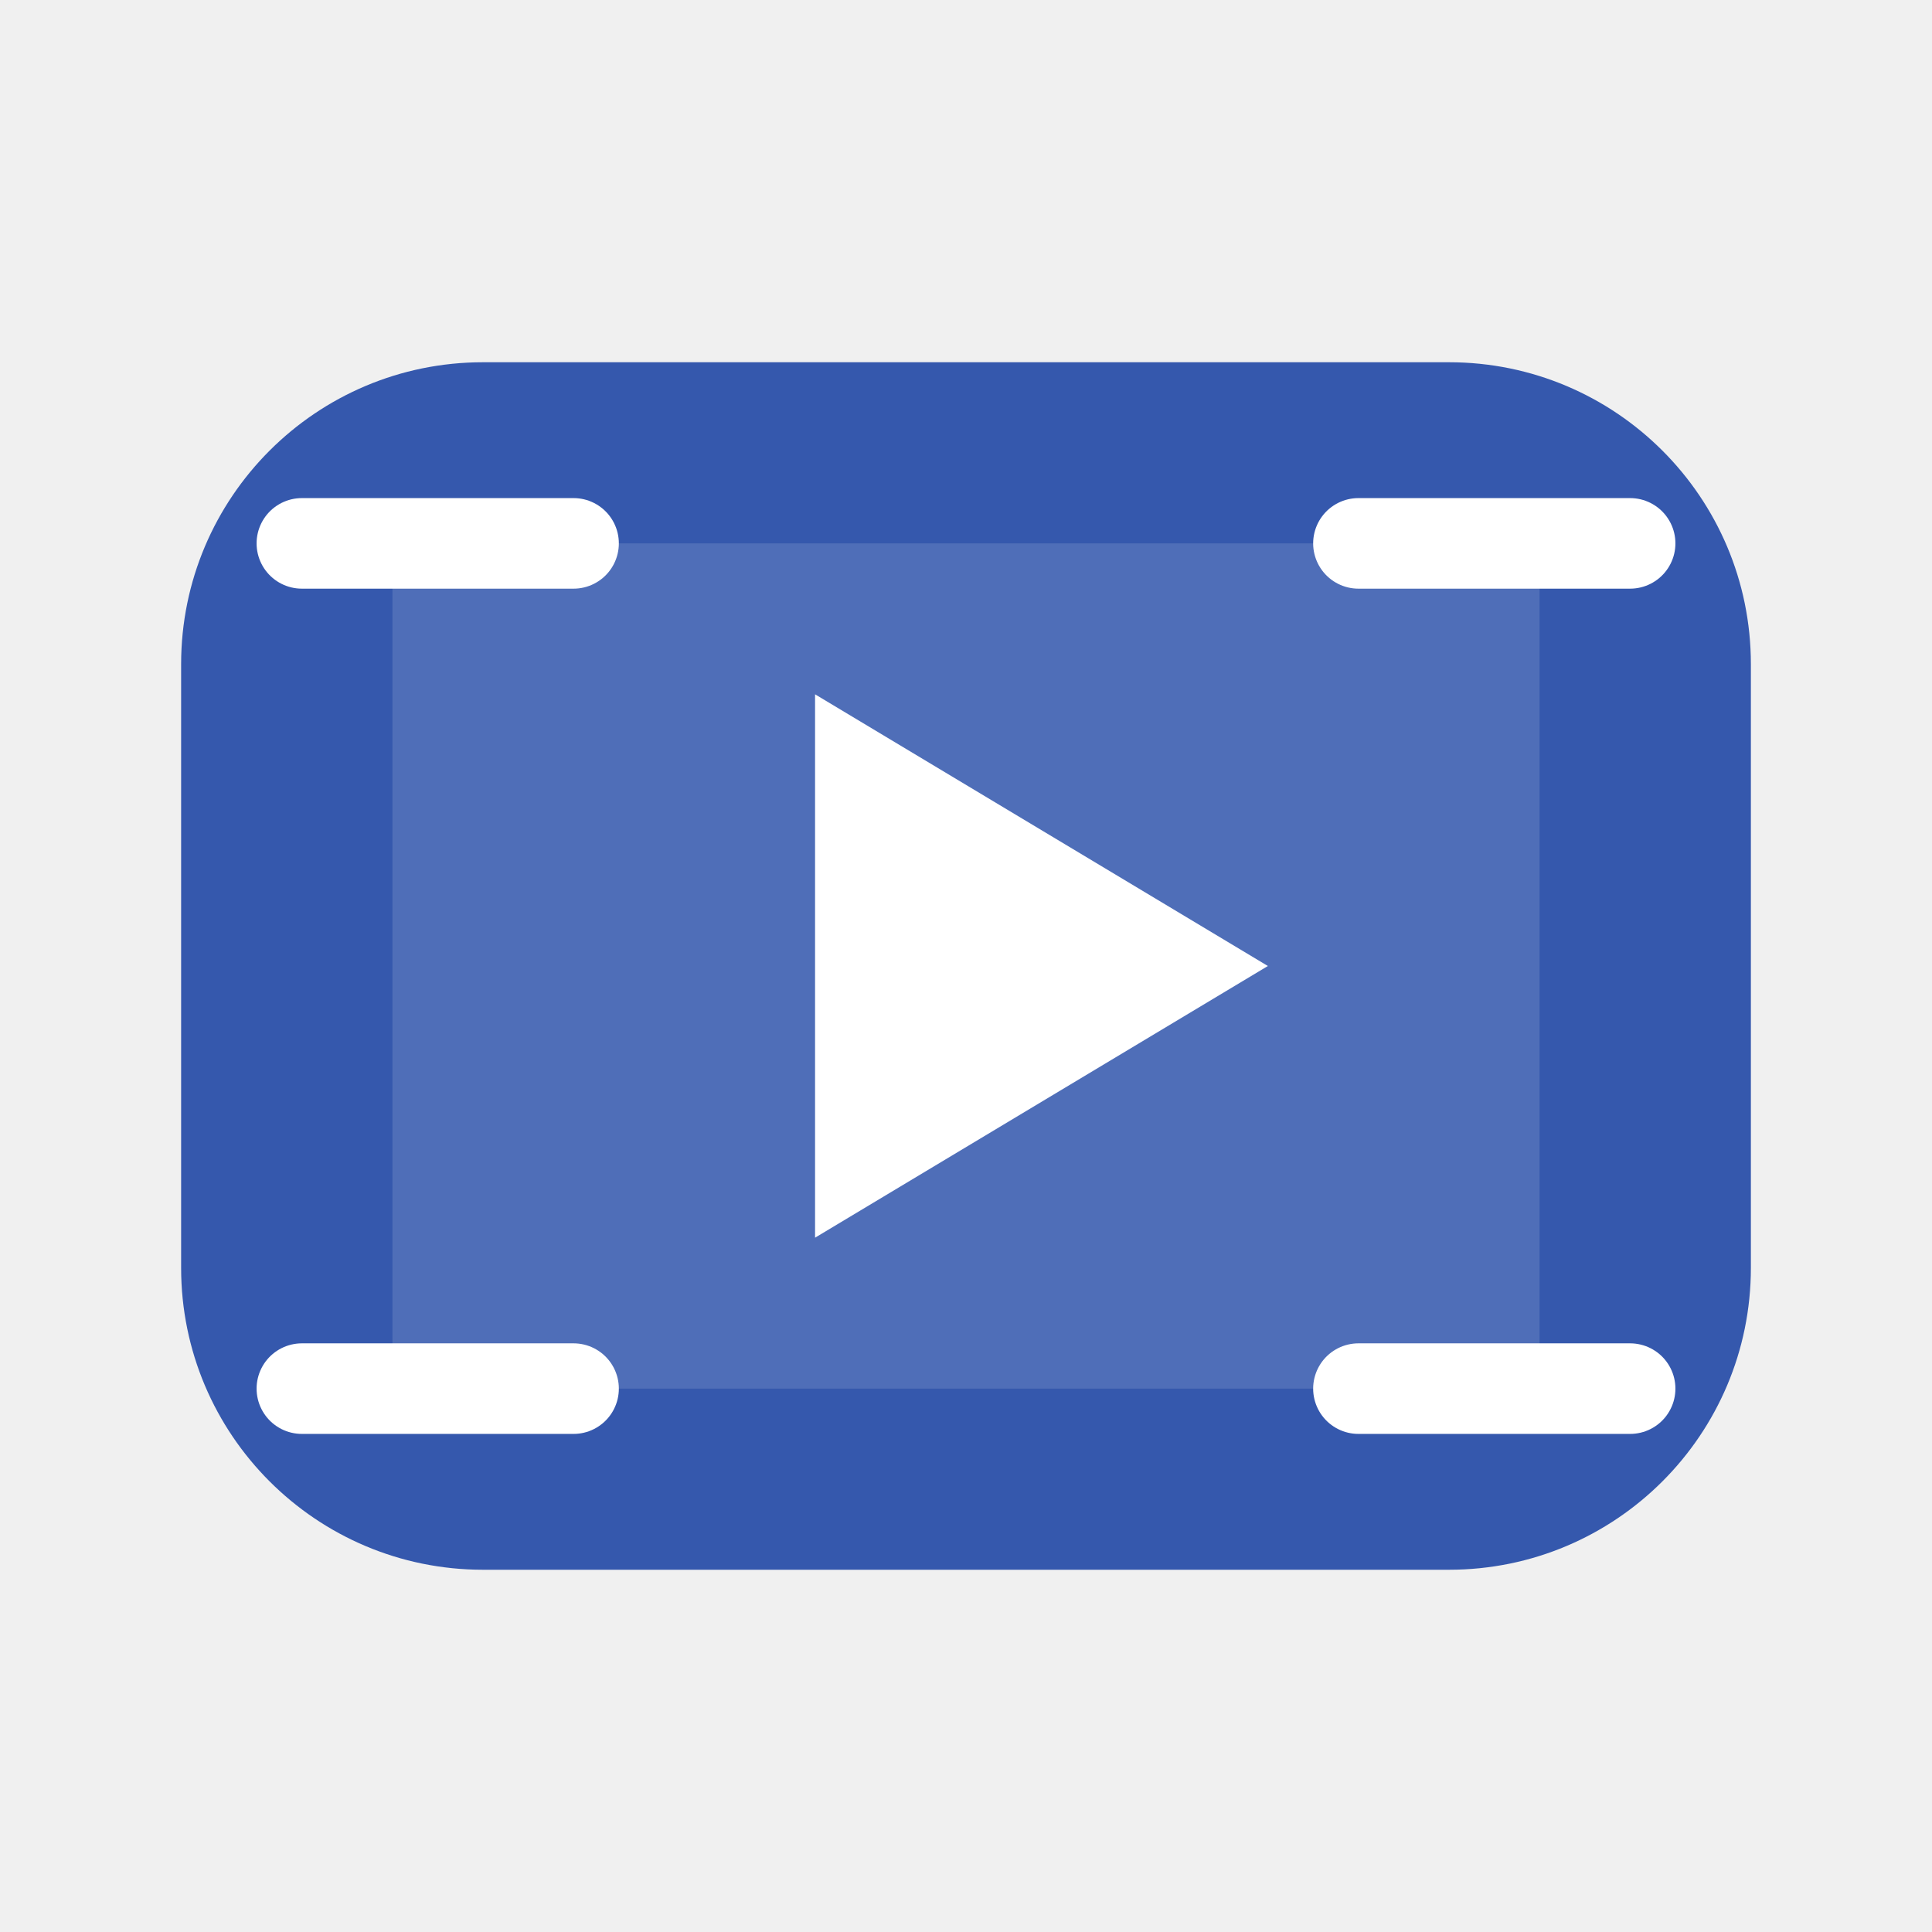
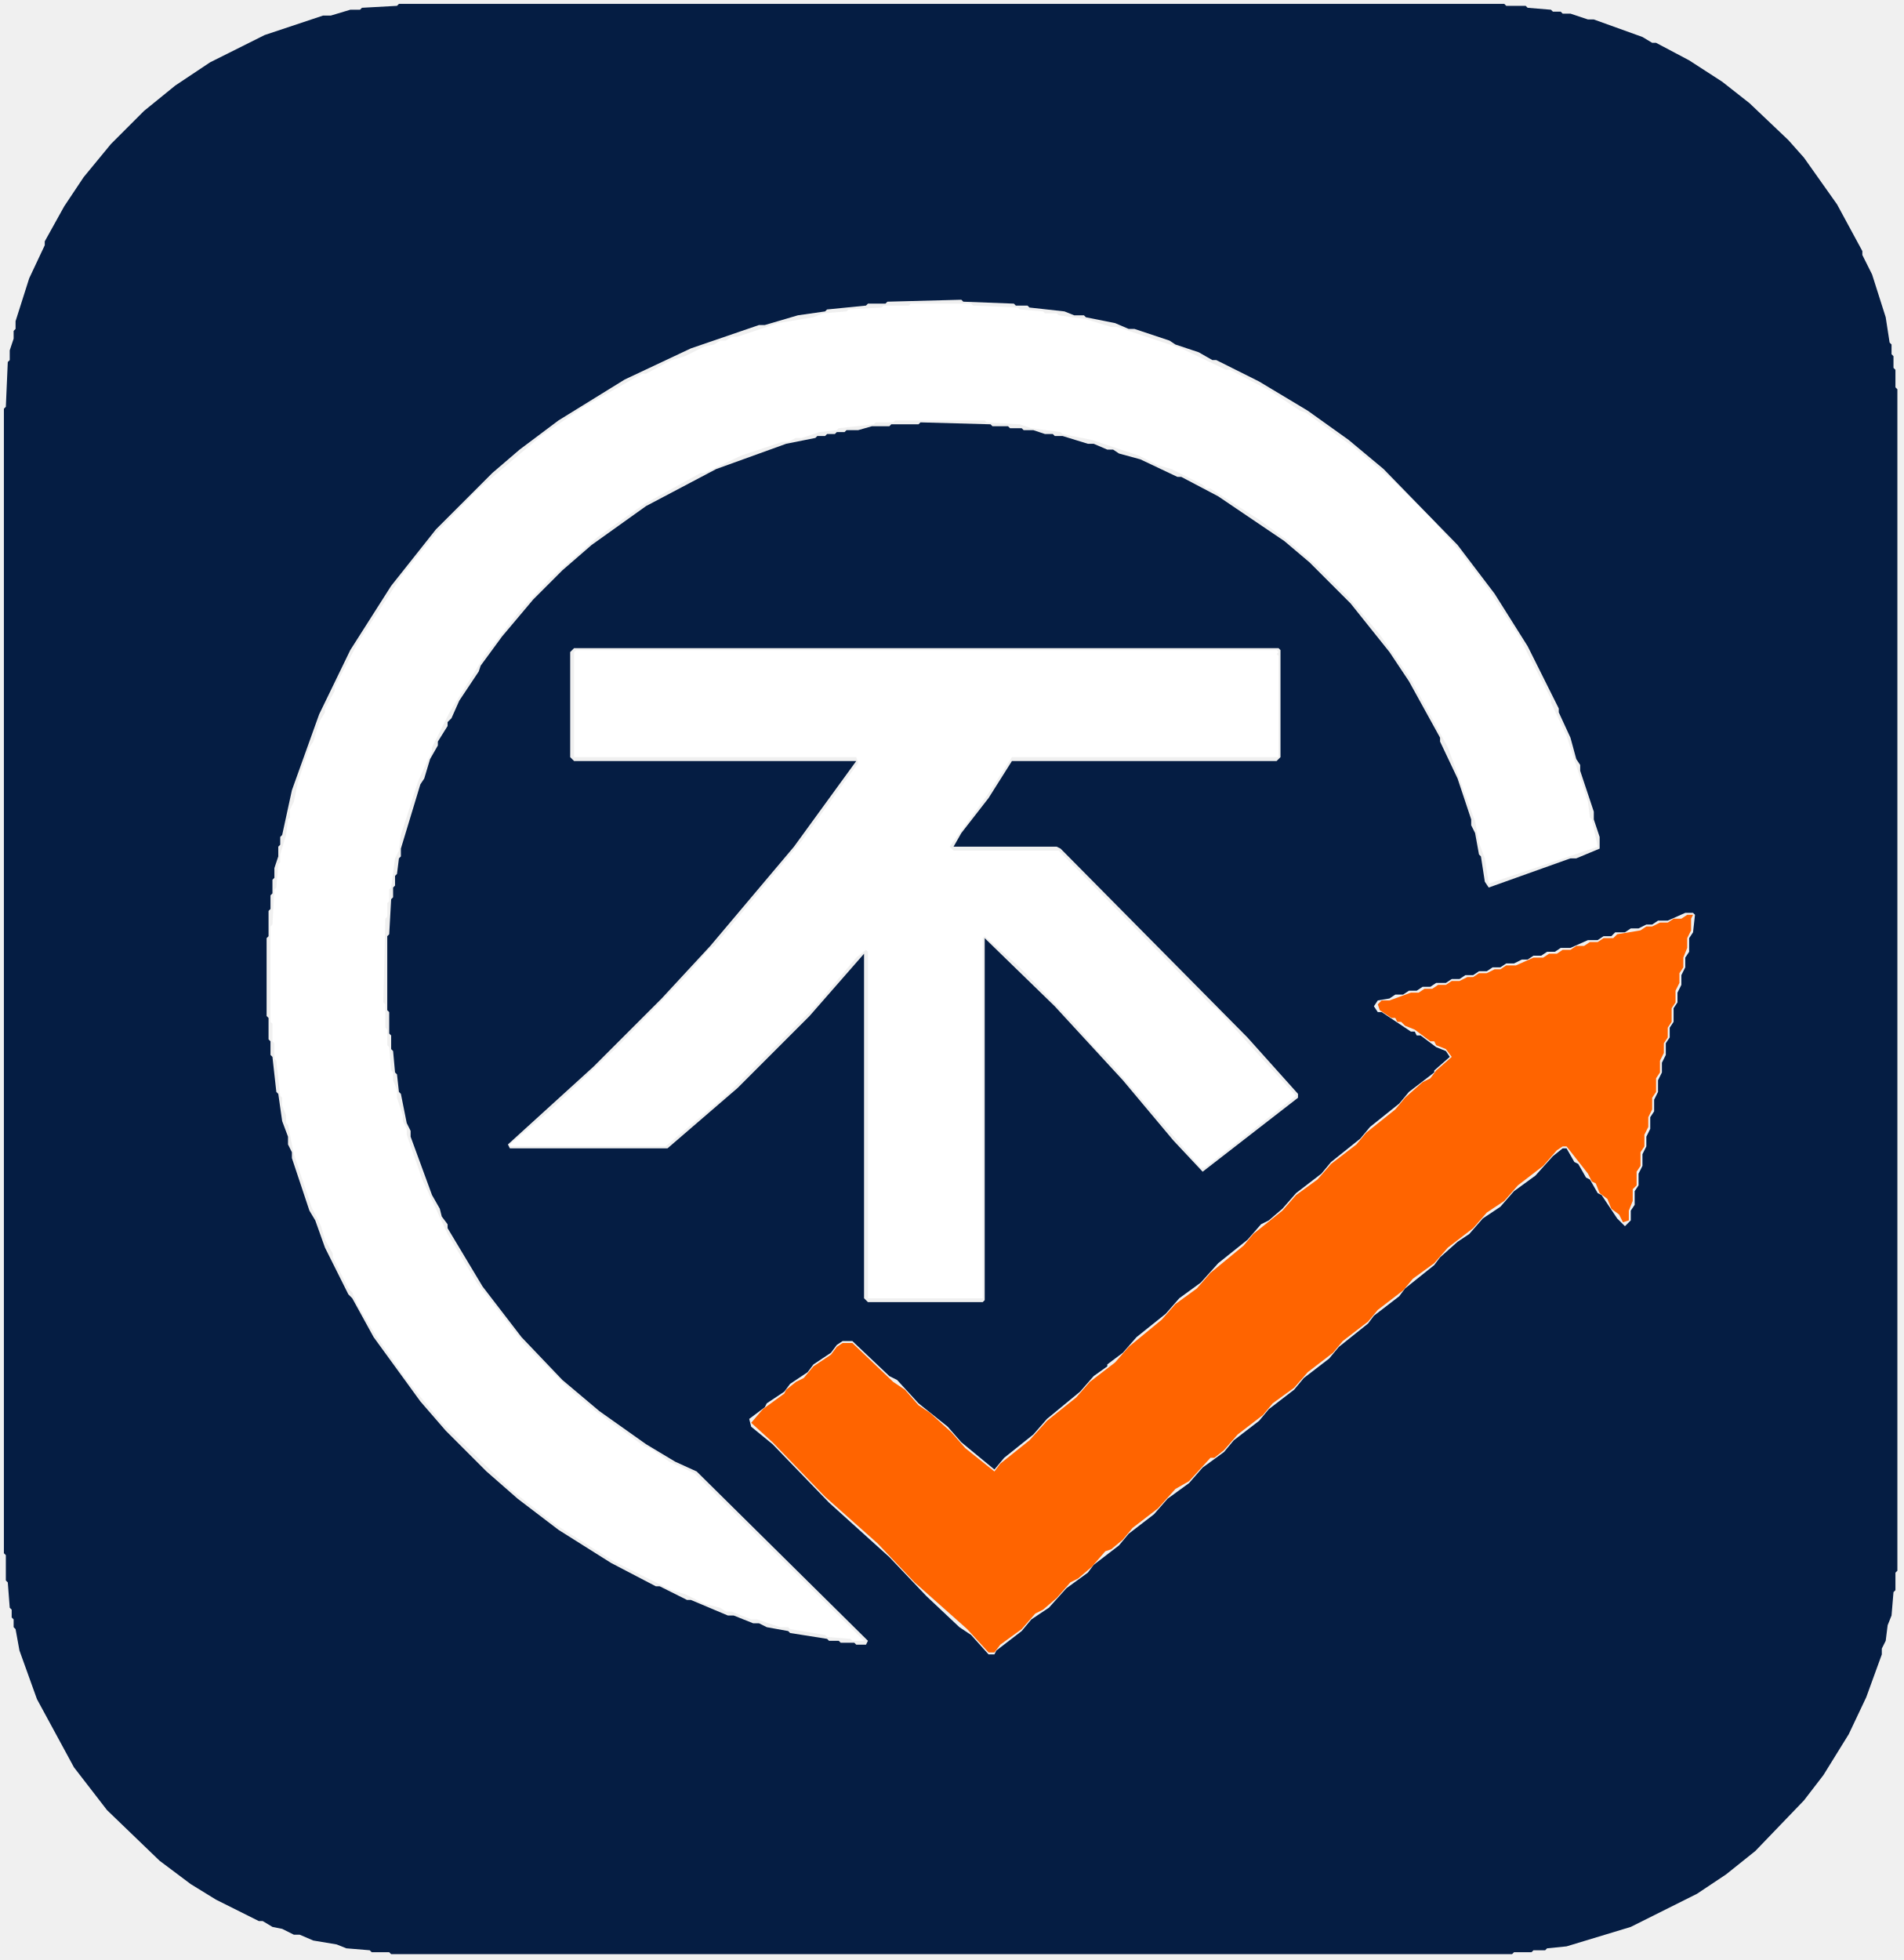
- <svg xmlns="http://www.w3.org/2000/svg" viewBox="0 0 64 64">
-   <rect x="6" y="12" width="52" height="40" rx="10" fill="#3558ad" />
-   <path d="M13 18h38v28H13z" fill="#fff" fill-opacity=".13" />
-   <path d="m27 23 15 9-15 9z" fill="#fff" />
-   <path d="M10 18h9m-9 28h9m26-28h9m-9 28h9" stroke="#fff" stroke-width="3" stroke-linecap="round" />
+ <svg xmlns="http://www.w3.org/2000/svg" viewBox="0 0 978 1007" role="img" aria-labelledby="title desc">
+   <path d="M 74 57 L 57 74 L 43 91 L 33 106 L 23 124 L 23 126 L 15 143 L 8 165 L 8 169 L 7 170 L 7 174 L 5 180 L 5 185 L 4 186 L 3 209 L 2 210 L 2 798 L 3 799 L 3 812 L 4 813 L 5 826 L 6 827 L 6 831 L 7 832 L 7 836 L 8 837 L 10 848 L 19 873 L 38 908 L 55 930 L 82 956 L 98 968 L 111 976 L 133 987 L 135 987 L 140 990 L 145 991 L 151 994 L 154 994 L 161 997 L 173 999 L 178 1001 L 190 1002 L 191 1003 L 200 1003 L 201 1004 L 777 1004 L 778 1003 L 787 1003 L 788 1002 L 794 1002 L 795 1001 L 805 1000 L 838 990 L 872 973 L 887 963 L 902 951 L 927 925 L 937 912 L 950 891 L 959 872 L 967 850 L 967 847 L 969 843 L 970 835 L 972 830 L 973 818 L 974 817 L 974 808 L 975 807 L 975 200 L 974 199 L 974 190 L 973 189 L 973 183 L 972 182 L 972 177 L 971 176 L 969 163 L 962 141 L 957 131 L 957 129 L 944 105 L 927 81 L 919 72 L 899 53 L 885 42 L 868 31 L 851 22 L 849 22 L 844 19 L 819 10 L 816 10 L 807 7 L 803 7 L 802 6 L 798 6 L 797 5 L 785 4 L 784 3 L 774 3 L 773 2 L 205 2 L 204 3 L 186 4 L 185 5 L 180 5 L 170 8 L 166 8 L 136 18 L 108 32 L 90 44 Z M 871 470 L 870 479 L 868 482 L 868 489 L 866 492 L 866 497 L 864 501 L 864 506 L 862 510 L 862 515 L 860 518 L 860 525 L 858 528 L 858 533 L 856 536 L 856 542 L 854 546 L 854 551 L 852 555 L 852 561 L 850 565 L 850 571 L 848 574 L 848 580 L 846 584 L 846 589 L 844 593 L 844 599 L 842 603 L 842 609 L 840 612 L 840 619 L 838 622 L 838 627 L 835 630 L 831 626 L 823 614 L 821 613 L 817 606 L 815 605 L 811 598 L 809 597 L 805 590 L 803 590 L 798 594 L 789 604 L 778 612 L 771 620 L 762 626 L 755 634 L 749 638 L 740 646 L 737 650 L 722 662 L 719 666 L 706 676 L 703 680 L 688 692 L 683 698 L 670 708 L 665 714 L 652 724 L 647 730 L 634 740 L 629 746 L 618 754 L 611 762 L 600 770 L 593 778 L 580 788 L 575 794 L 562 804 L 559 808 L 548 816 L 539 826 L 530 832 L 525 838 L 512 848 L 511 850 L 508 850 L 499 840 L 493 836 L 476 820 L 457 800 L 426 772 L 397 742 L 386 733 L 385 729 L 393 723 L 394 721 L 403 715 L 406 711 L 415 705 L 418 701 L 427 695 L 430 691 L 433 689 L 438 689 L 457 707 L 461 709 L 472 721 L 487 733 L 494 741 L 511 755 L 516 749 L 531 737 L 538 729 L 555 715 L 562 707 L 569 702 L 569 701 L 577 695 L 584 687 L 599 675 L 606 667 L 617 659 L 626 649 L 641 637 L 648 629 L 652 627 L 659 621 L 666 613 L 679 603 L 684 597 L 699 585 L 704 579 L 719 567 L 724 561 L 737 551 L 737 550 L 745 543 L 743 540 L 738 538 L 730 532 L 728 532 L 727 530 L 725 530 L 710 520 L 708 520 L 706 517 L 708 514 L 714 513 L 717 511 L 721 511 L 724 509 L 728 509 L 731 507 L 735 507 L 738 505 L 743 505 L 746 503 L 750 503 L 753 501 L 757 501 L 760 499 L 764 499 L 767 497 L 771 497 L 774 495 L 778 495 L 782 493 L 785 493 L 788 491 L 792 491 L 795 489 L 799 489 L 802 487 L 807 487 L 816 483 L 821 483 L 824 481 L 828 481 L 830 479 L 835 479 L 838 477 L 842 477 L 846 475 L 849 475 L 852 473 L 857 473 L 866 469 L 870 469 Z M 293 335 L 295 333 L 657 333 L 658 334 L 658 389 L 656 391 L 520 391 L 508 410 L 494 428 L 490 435 L 543 435 L 545 436 L 641 533 L 667 562 L 667 564 L 618 602 L 603 586 L 577 555 L 542 517 L 506 482 L 506 668 L 505 669 L 446 669 L 444 667 L 444 490 L 416 522 L 379 559 L 343 590 L 262 590 L 261 588 L 305 548 L 340 513 L 365 486 L 408 435 L 440 391 L 295 391 L 293 389 Z M 521 156 L 522 157 L 528 157 L 529 158 L 547 160 L 552 162 L 557 162 L 558 163 L 573 166 L 580 169 L 583 169 L 601 175 L 604 177 L 616 181 L 623 185 L 625 185 L 647 196 L 672 211 L 693 226 L 711 241 L 749 280 L 768 305 L 785 332 L 801 364 L 801 366 L 807 379 L 810 390 L 812 393 L 812 396 L 819 417 L 819 421 L 822 430 L 822 436 L 810 441 L 807 441 L 765 456 L 763 453 L 761 440 L 760 439 L 758 428 L 756 424 L 756 421 L 749 400 L 740 381 L 740 379 L 724 350 L 714 335 L 694 310 L 673 289 L 660 278 L 626 255 L 607 245 L 605 245 L 586 236 L 575 233 L 572 231 L 569 231 L 562 228 L 559 228 L 546 224 L 542 224 L 541 223 L 537 223 L 531 221 L 526 221 L 525 220 L 519 220 L 518 219 L 510 219 L 509 218 L 473 217 L 472 218 L 458 218 L 457 219 L 448 219 L 441 221 L 435 221 L 434 222 L 430 222 L 429 223 L 425 223 L 424 224 L 420 224 L 419 225 L 404 228 L 368 241 L 332 260 L 304 280 L 289 293 L 274 308 L 258 327 L 247 342 L 246 345 L 236 360 L 232 369 L 230 371 L 230 373 L 225 381 L 225 383 L 221 390 L 218 400 L 216 403 L 206 436 L 206 440 L 205 441 L 204 449 L 203 450 L 203 455 L 202 456 L 202 461 L 201 462 L 200 480 L 199 481 L 199 519 L 200 520 L 200 531 L 201 532 L 201 539 L 202 540 L 203 551 L 204 552 L 205 561 L 206 562 L 209 577 L 211 581 L 211 584 L 222 614 L 226 621 L 227 625 L 230 629 L 230 631 L 248 661 L 268 687 L 289 709 L 308 725 L 332 742 L 347 751 L 358 756 L 446 843 L 445 845 L 440 845 L 439 844 L 432 844 L 431 843 L 426 843 L 425 842 L 406 839 L 405 838 L 394 836 L 390 834 L 387 834 L 377 830 L 374 830 L 355 822 L 353 822 L 339 815 L 337 815 L 314 803 L 287 786 L 266 770 L 250 756 L 229 735 L 216 720 L 192 687 L 181 667 L 179 665 L 167 641 L 162 627 L 159 622 L 150 595 L 150 592 L 148 588 L 148 584 L 145 576 L 143 562 L 142 561 L 140 543 L 139 542 L 139 535 L 138 534 L 138 523 L 137 522 L 137 482 L 138 481 L 138 468 L 139 467 L 139 460 L 140 459 L 140 452 L 141 451 L 141 446 L 143 440 L 143 435 L 144 434 L 144 430 L 145 429 L 150 406 L 164 367 L 180 334 L 201 301 L 224 272 L 253 243 L 267 231 L 287 216 L 321 195 L 355 179 L 390 167 L 393 167 L 410 162 L 424 160 L 425 159 L 445 157 L 446 156 L 455 156 L 456 155 L 494 154 L 495 155 Z" fill="#051D43" fill-rule="evenodd" />
+   <path d="M 295 335 L 295 389 L 440 389 L 441 392 L 412 432 L 367 486 L 364 488 L 353 501 L 317 538 L 282 571 L 262 588 L 262 589 L 342 589 L 374 562 L 419 517 L 440 492 L 445 488 L 446 489 L 446 667 L 505 667 L 505 482 L 506 481 L 524 497 L 553 527 L 565 541 L 567 542 L 617 600 L 619 600 L 666 563 L 625 518 L 623 517 L 544 437 L 490 437 L 488 435 L 507 409 L 520 389 L 657 389 L 657 337 L 656 336 L 657 335 L 656 334 L 296 334 Z M 523 158 L 500 157 L 499 156 L 468 156 L 467 157 L 454 157 L 453 158 L 436 159 L 435 160 L 423 161 L 418 163 L 400 166 L 379 173 L 376 173 L 373 175 L 370 175 L 367 177 L 362 178 L 352 183 L 345 185 L 332 192 L 330 192 L 300 209 L 278 224 L 245 252 L 224 274 L 207 295 L 184 330 L 172 353 L 172 355 L 167 364 L 167 366 L 164 371 L 161 381 L 159 384 L 153 402 L 151 412 L 149 416 L 149 420 L 148 421 L 147 429 L 144 439 L 144 443 L 143 444 L 142 456 L 141 457 L 140 475 L 139 476 L 139 525 L 140 526 L 140 535 L 141 536 L 141 544 L 142 545 L 144 563 L 145 564 L 145 568 L 147 573 L 147 577 L 148 578 L 151 593 L 160 620 L 165 630 L 167 637 L 171 644 L 171 646 L 179 662 L 181 664 L 184 671 L 193 686 L 209 709 L 227 731 L 262 765 L 285 783 L 315 802 L 345 817 L 352 819 L 362 824 L 370 826 L 373 828 L 376 828 L 386 832 L 389 832 L 401 836 L 405 836 L 406 837 L 424 840 L 425 841 L 437 842 L 438 843 L 444 843 L 357 757 L 344 751 L 334 744 L 331 743 L 306 725 L 293 714 L 269 690 L 245 659 L 230 634 L 217 606 L 209 583 L 209 580 L 207 576 L 207 573 L 204 564 L 204 560 L 202 555 L 202 551 L 201 550 L 200 538 L 199 537 L 199 529 L 198 528 L 198 516 L 197 515 L 198 472 L 199 471 L 199 464 L 200 463 L 200 457 L 201 456 L 203 441 L 205 437 L 206 429 L 215 401 L 222 386 L 222 384 L 231 366 L 249 337 L 267 314 L 283 297 L 307 276 L 331 259 L 360 243 L 362 243 L 381 234 L 402 227 L 405 227 L 409 225 L 412 225 L 421 222 L 430 221 L 431 220 L 449 218 L 450 217 L 459 217 L 460 216 L 506 216 L 507 217 L 524 218 L 530 220 L 545 222 L 546 223 L 561 226 L 585 234 L 595 239 L 602 241 L 618 249 L 620 251 L 622 251 L 647 267 L 662 278 L 677 291 L 693 307 L 709 326 L 725 349 L 744 384 L 758 422 L 760 433 L 763 441 L 765 454 L 821 435 L 818 421 L 817 420 L 816 412 L 805 378 L 797 361 L 797 359 L 780 326 L 765 303 L 750 283 L 737 268 L 716 247 L 696 230 L 671 212 L 668 211 L 653 201 L 632 190 L 630 190 L 607 179 L 574 168 L 571 168 L 558 164 L 544 162 L 543 161 L 537 161 L 536 160 L 524 159 Z" fill="#FFFFFF" fill-rule="evenodd" />
+   <path d="M 870 470 L 867 470 L 864 472 L 860 472 L 857 474 L 853 474 L 849 476 L 846 476 L 843 478 L 831 480 L 829 482 L 824 482 L 821 484 L 817 484 L 814 486 L 810 486 L 807 488 L 803 488 L 800 490 L 796 490 L 793 492 L 788 492 L 779 496 L 774 496 L 771 498 L 768 498 L 764 500 L 760 500 L 757 502 L 754 502 L 750 504 L 746 504 L 743 506 L 739 506 L 736 508 L 732 508 L 729 510 L 725 510 L 714 514 L 710 514 L 708 516 L 709 519 L 715 523 L 717 523 L 718 525 L 720 525 L 722 527 L 727 529 L 735 535 L 737 535 L 738 537 L 743 539 L 746 543 L 738 550 L 735 554 L 731 556 L 722 564 L 717 570 L 702 582 L 697 588 L 684 598 L 677 606 L 666 614 L 659 622 L 644 634 L 639 640 L 622 654 L 615 662 L 604 670 L 597 678 L 580 692 L 573 700 L 560 710 L 553 718 L 538 730 L 529 740 L 514 752 L 511 756 L 496 744 L 489 736 L 478 726 L 472 722 L 465 714 L 459 710 L 438 690 L 433 690 L 430 692 L 427 696 L 418 702 L 413 708 L 409 710 L 404 714 L 403 716 L 392 724 L 386 731 L 397 741 L 424 769 L 451 793 L 470 813 L 497 837 L 508 849 L 511 849 L 514 845 L 525 837 L 532 829 L 536 827 L 543 821 L 550 813 L 554 811 L 561 805 L 568 797 L 571 796 L 577 791 L 582 785 L 595 775 L 604 765 L 611 761 L 622 749 L 624 749 L 629 745 L 636 737 L 649 727 L 654 721 L 665 713 L 672 705 L 685 695 L 690 689 L 703 679 L 708 673 L 721 663 L 726 657 L 737 649 L 744 641 L 757 631 L 764 623 L 773 617 L 780 609 L 793 599 L 800 591 L 803 589 L 805 589 L 816 603 L 818 607 L 820 608 L 822 613 L 826 616 L 828 621 L 832 624 L 834 628 L 837 627 L 837 622 L 839 617 L 839 611 L 841 609 L 841 602 L 843 599 L 843 592 L 845 589 L 845 583 L 847 579 L 847 574 L 849 570 L 849 564 L 851 561 L 851 554 L 853 551 L 853 545 L 855 541 L 855 536 L 857 533 L 857 528 L 859 525 L 859 518 L 861 515 L 861 509 L 863 505 L 863 500 L 865 497 L 865 492 L 867 487 L 867 482 L 869 478 L 869 472 Z" fill="#FF6400" fill-rule="evenodd" />
</svg>
